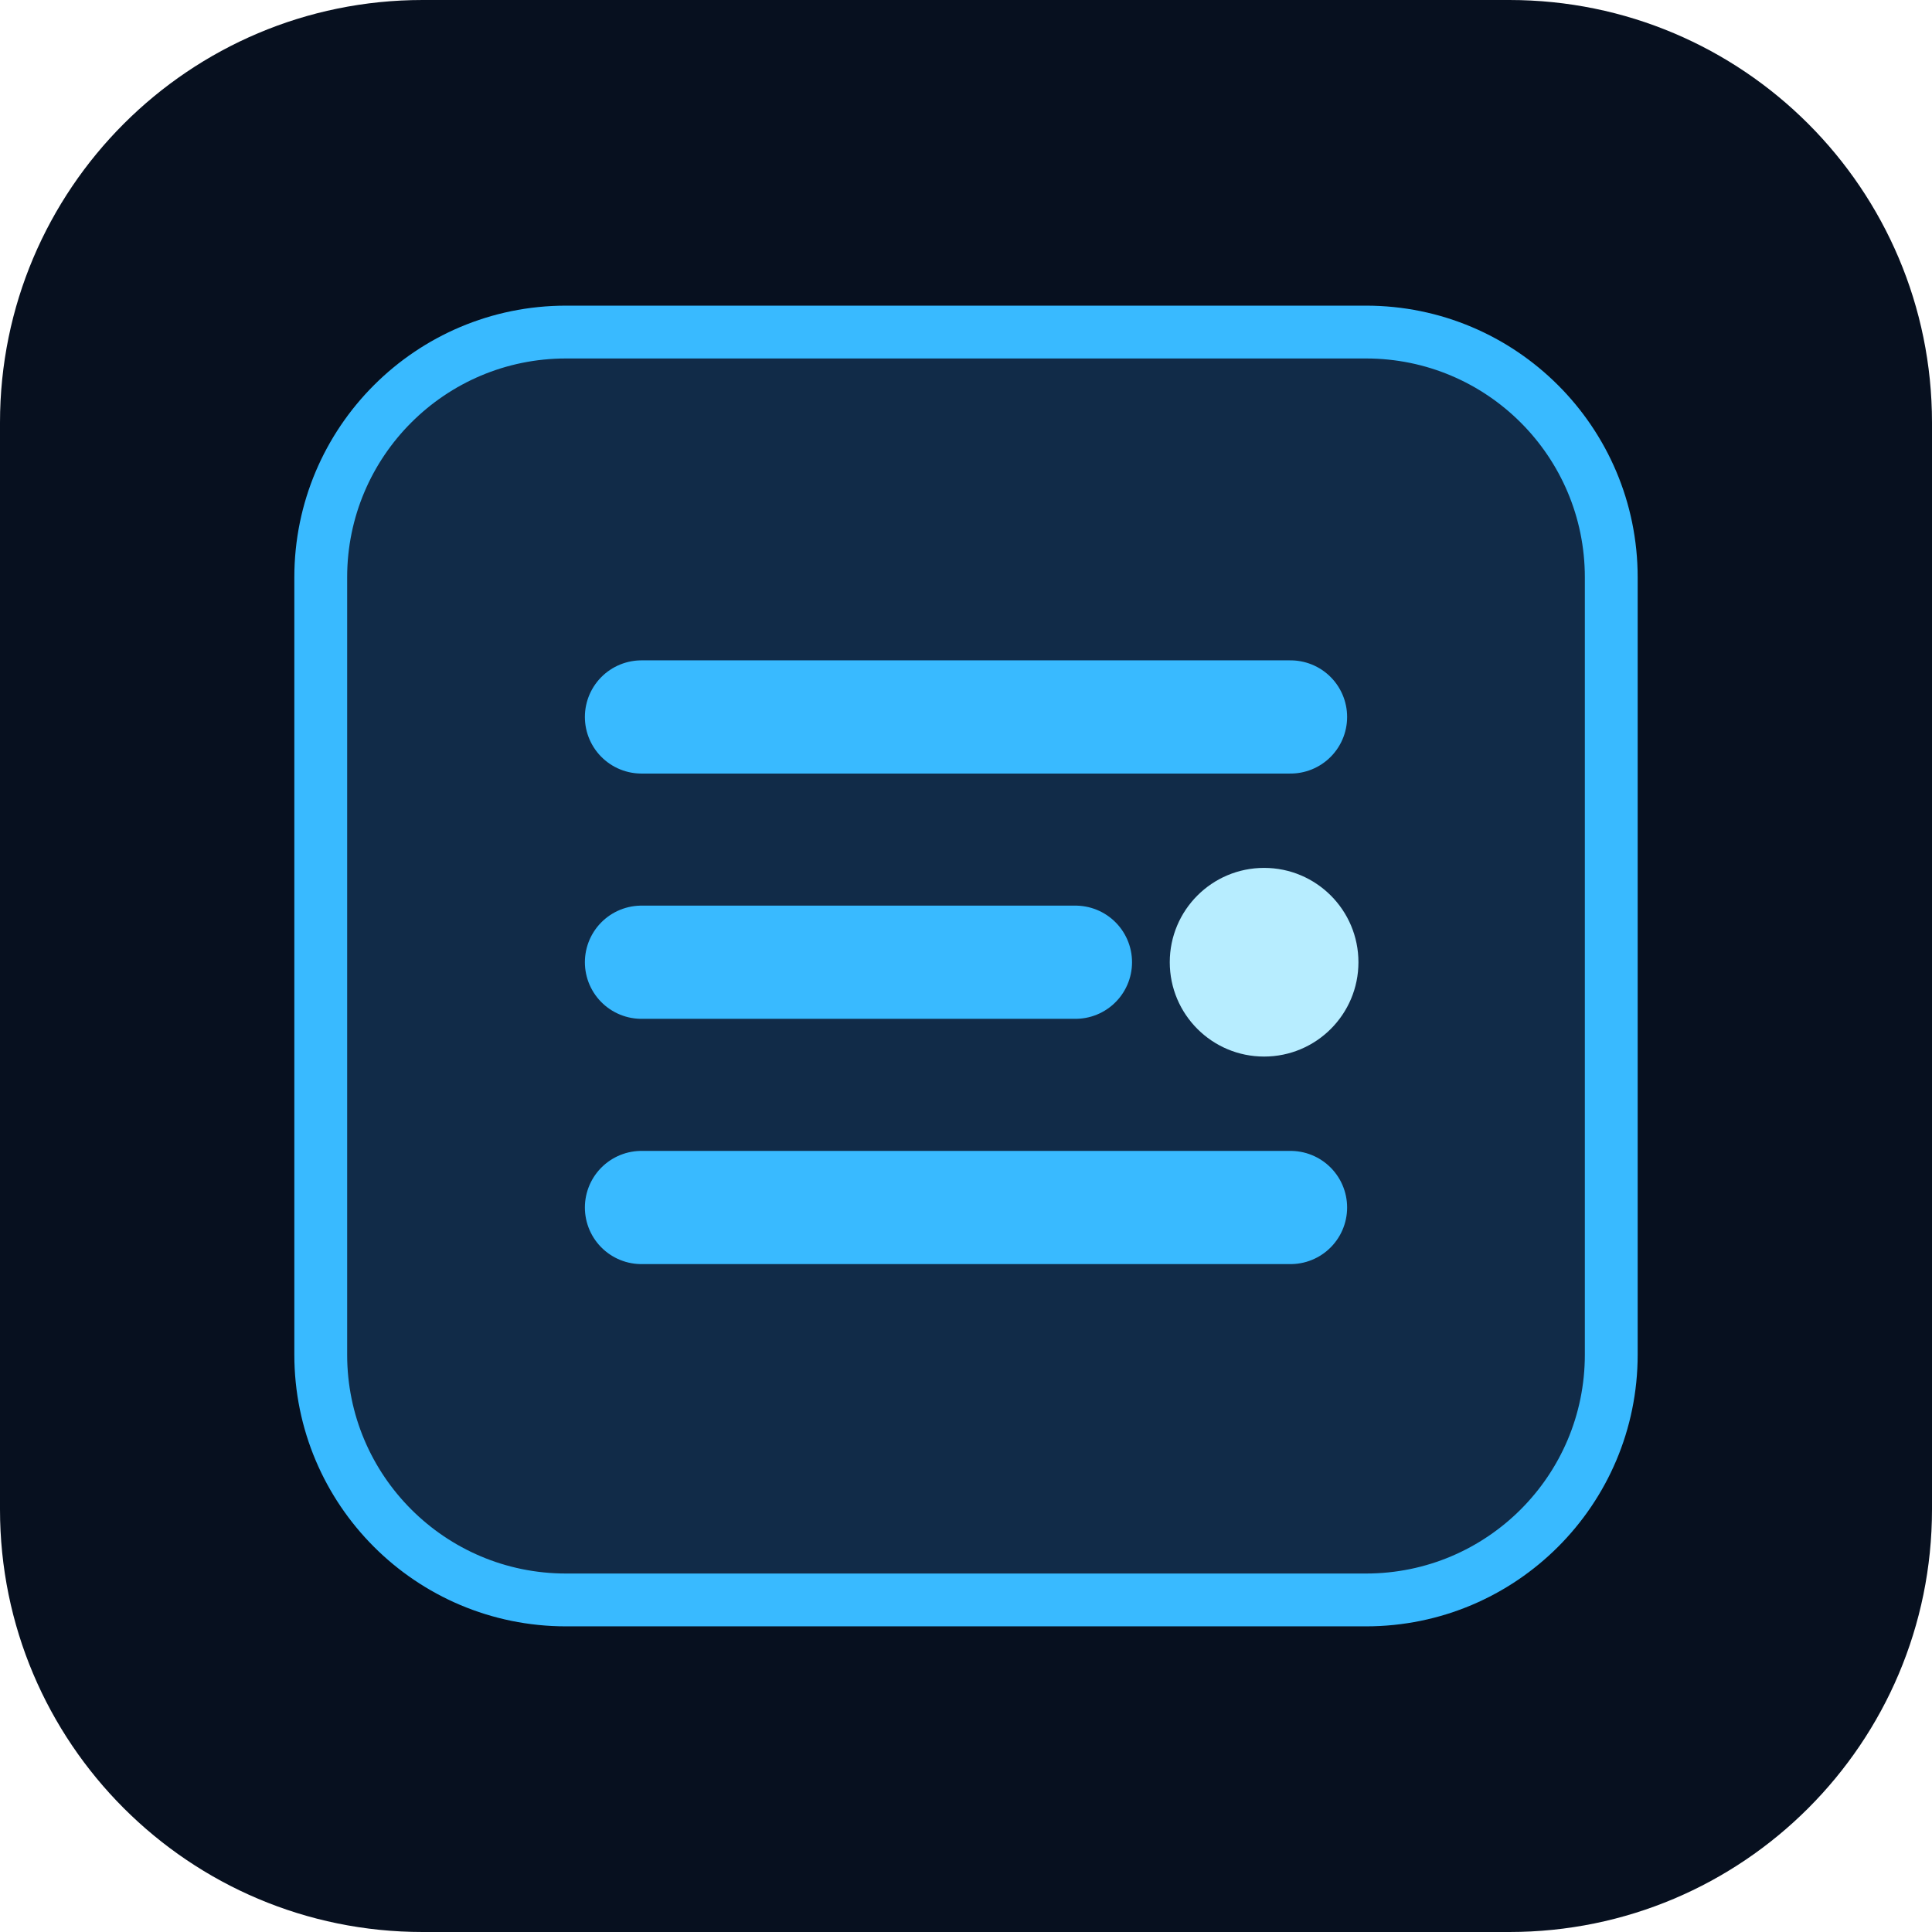
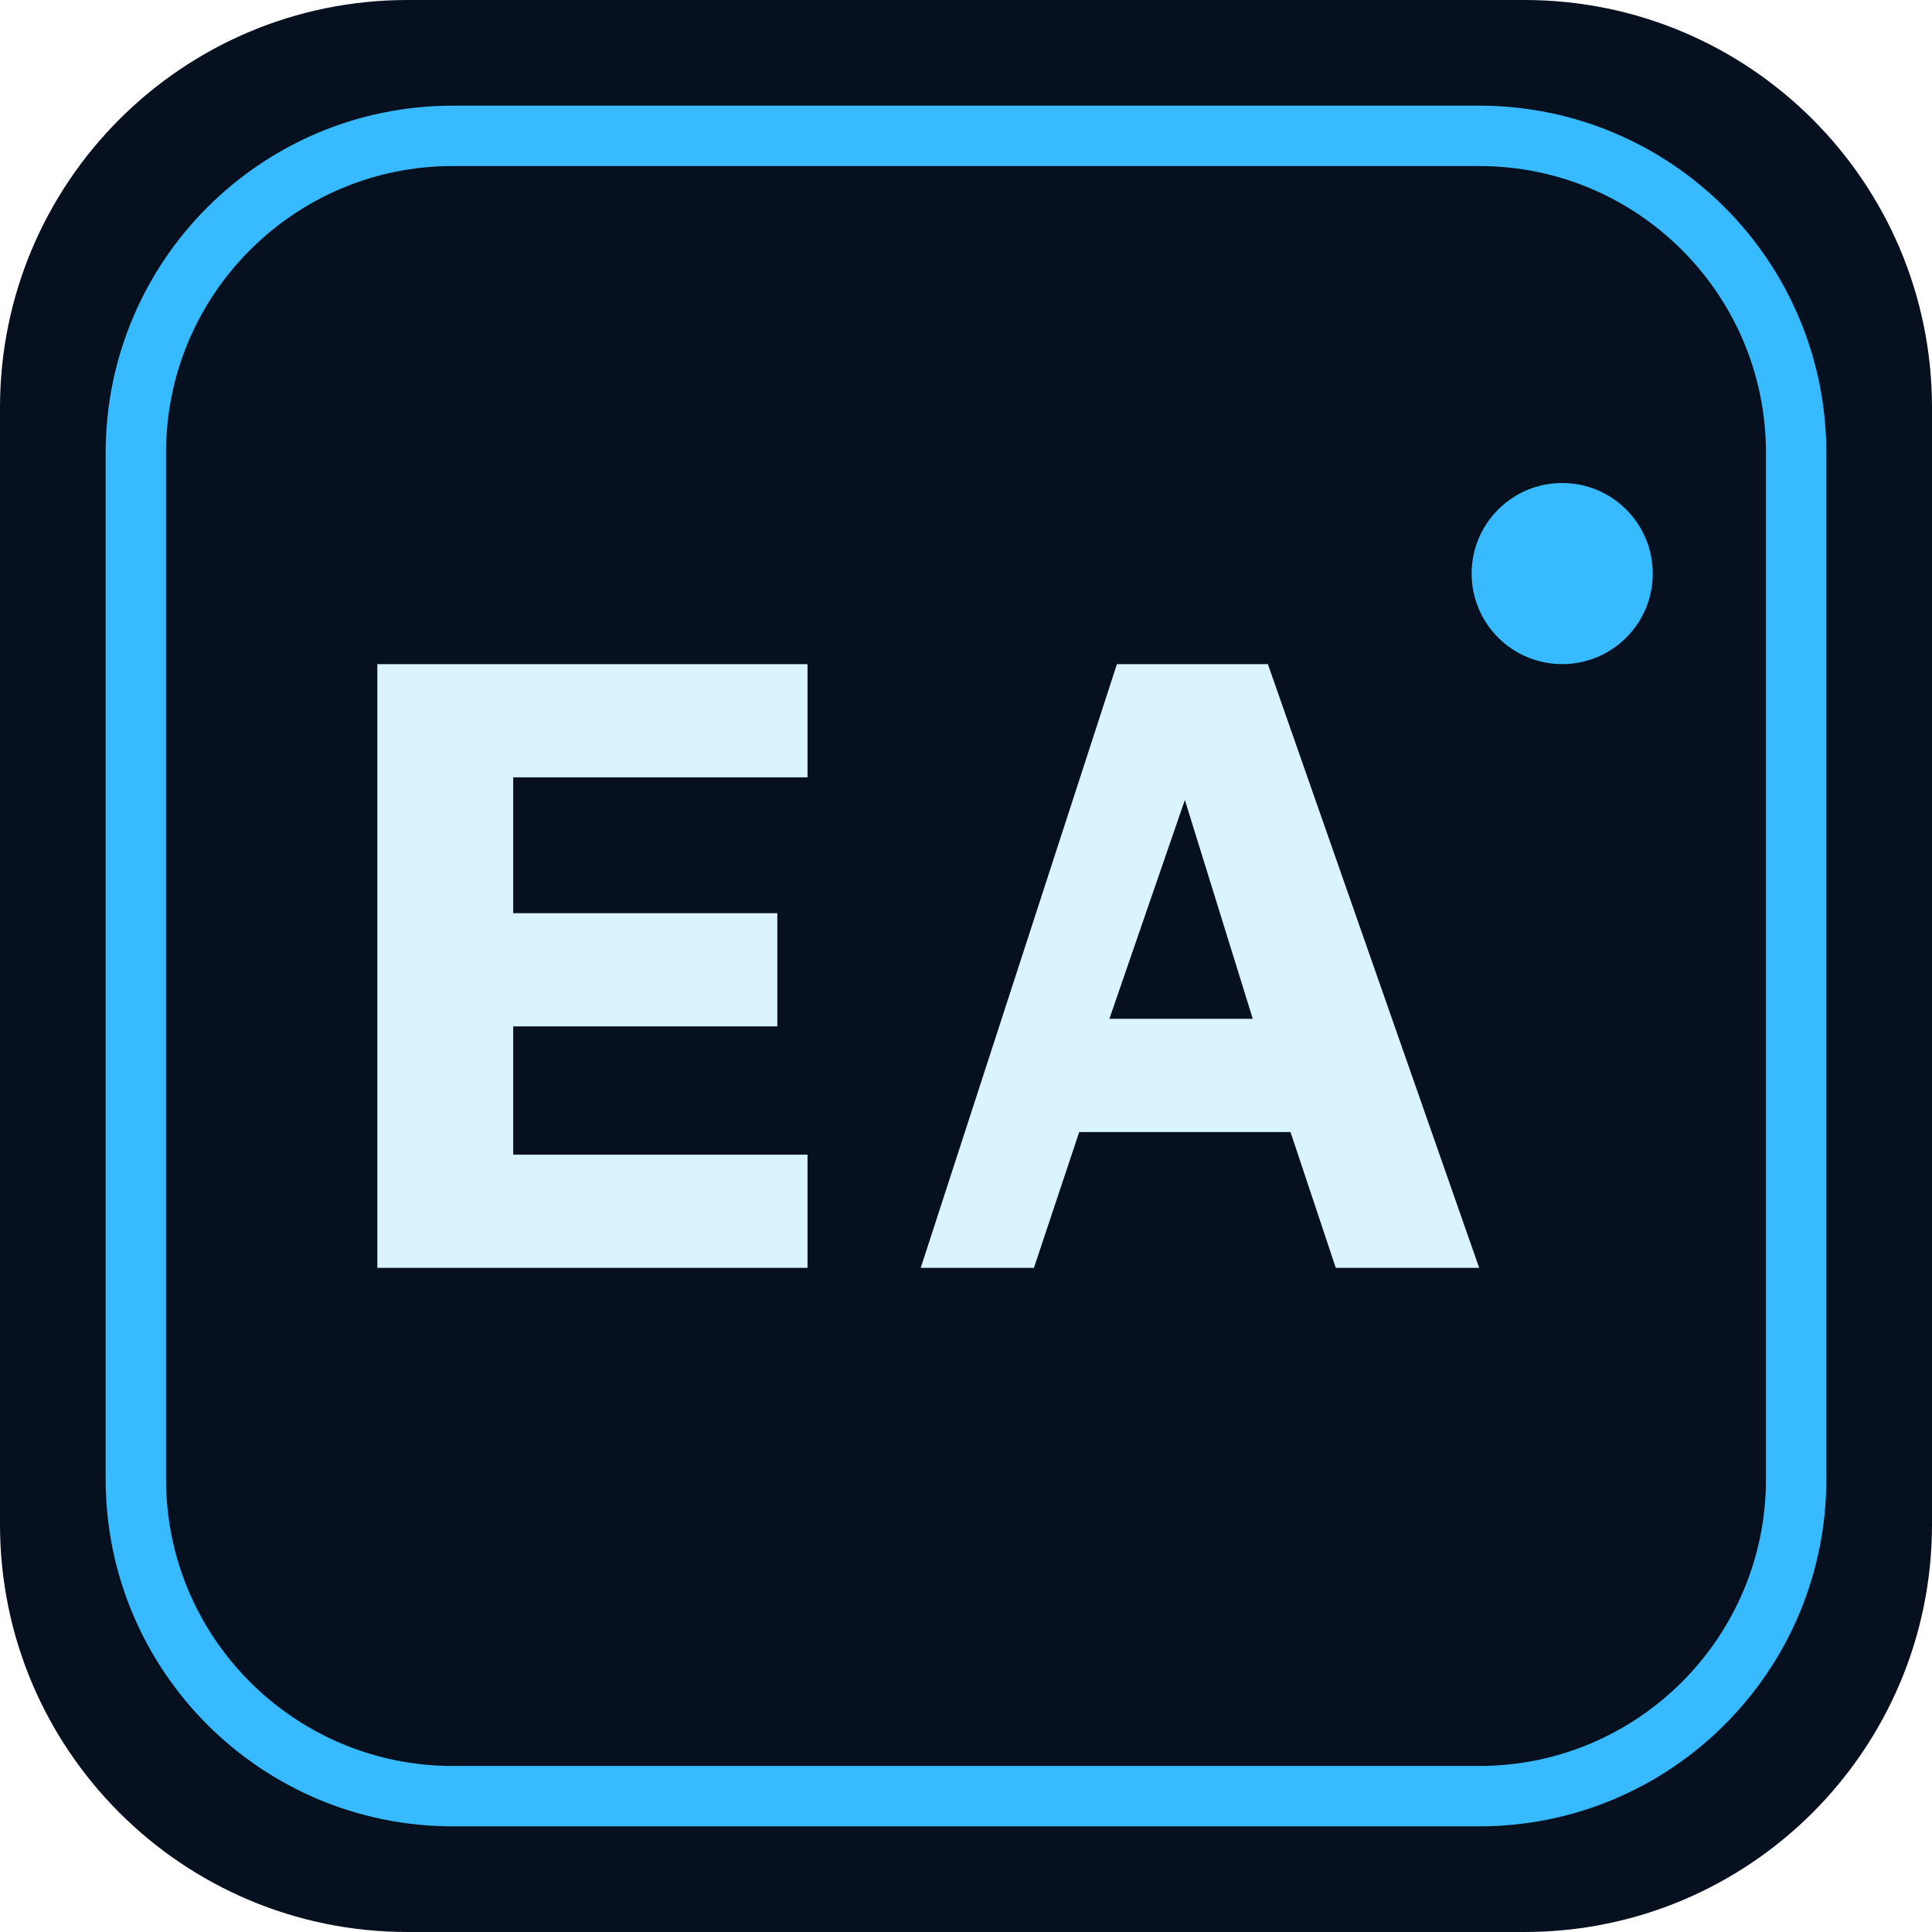
- <svg xmlns="http://www.w3.org/2000/svg" viewBox="0 0 512 512">
-   <rect width="512" height="512" rx="112" fill="#07101f" />
-   <rect x="85" y="88" width="342" height="336" rx="65" fill="#112b48" stroke="#39baff" stroke-width="14" />
-   <path d="M170 190h172M170 255h115M170 320h172" stroke="#39baff" stroke-width="30" stroke-linecap="round" />
-   <circle cx="335" cy="255" r="25" fill="#b7edff" />
+ <svg xmlns="http://www.w3.org/2000/svg" viewBox="0 0 256 256">
+   <rect width="256" height="256" rx="54" fill="#07101f" />
+   <rect x="18" y="18" width="220" height="220" rx="42" fill="none" stroke="#37baff" stroke-width="8" />
+   <path d="M50 168V88h57v15H68v18h35v15H68v17h39v15zm72 0 26-80h20l28 80h-19l-6-18h-28l-6 18zm25-33h19l-9-29z" fill="#d9f4ff" />
+   <circle cx="207" cy="76" r="12" fill="#37baff" />
</svg>
